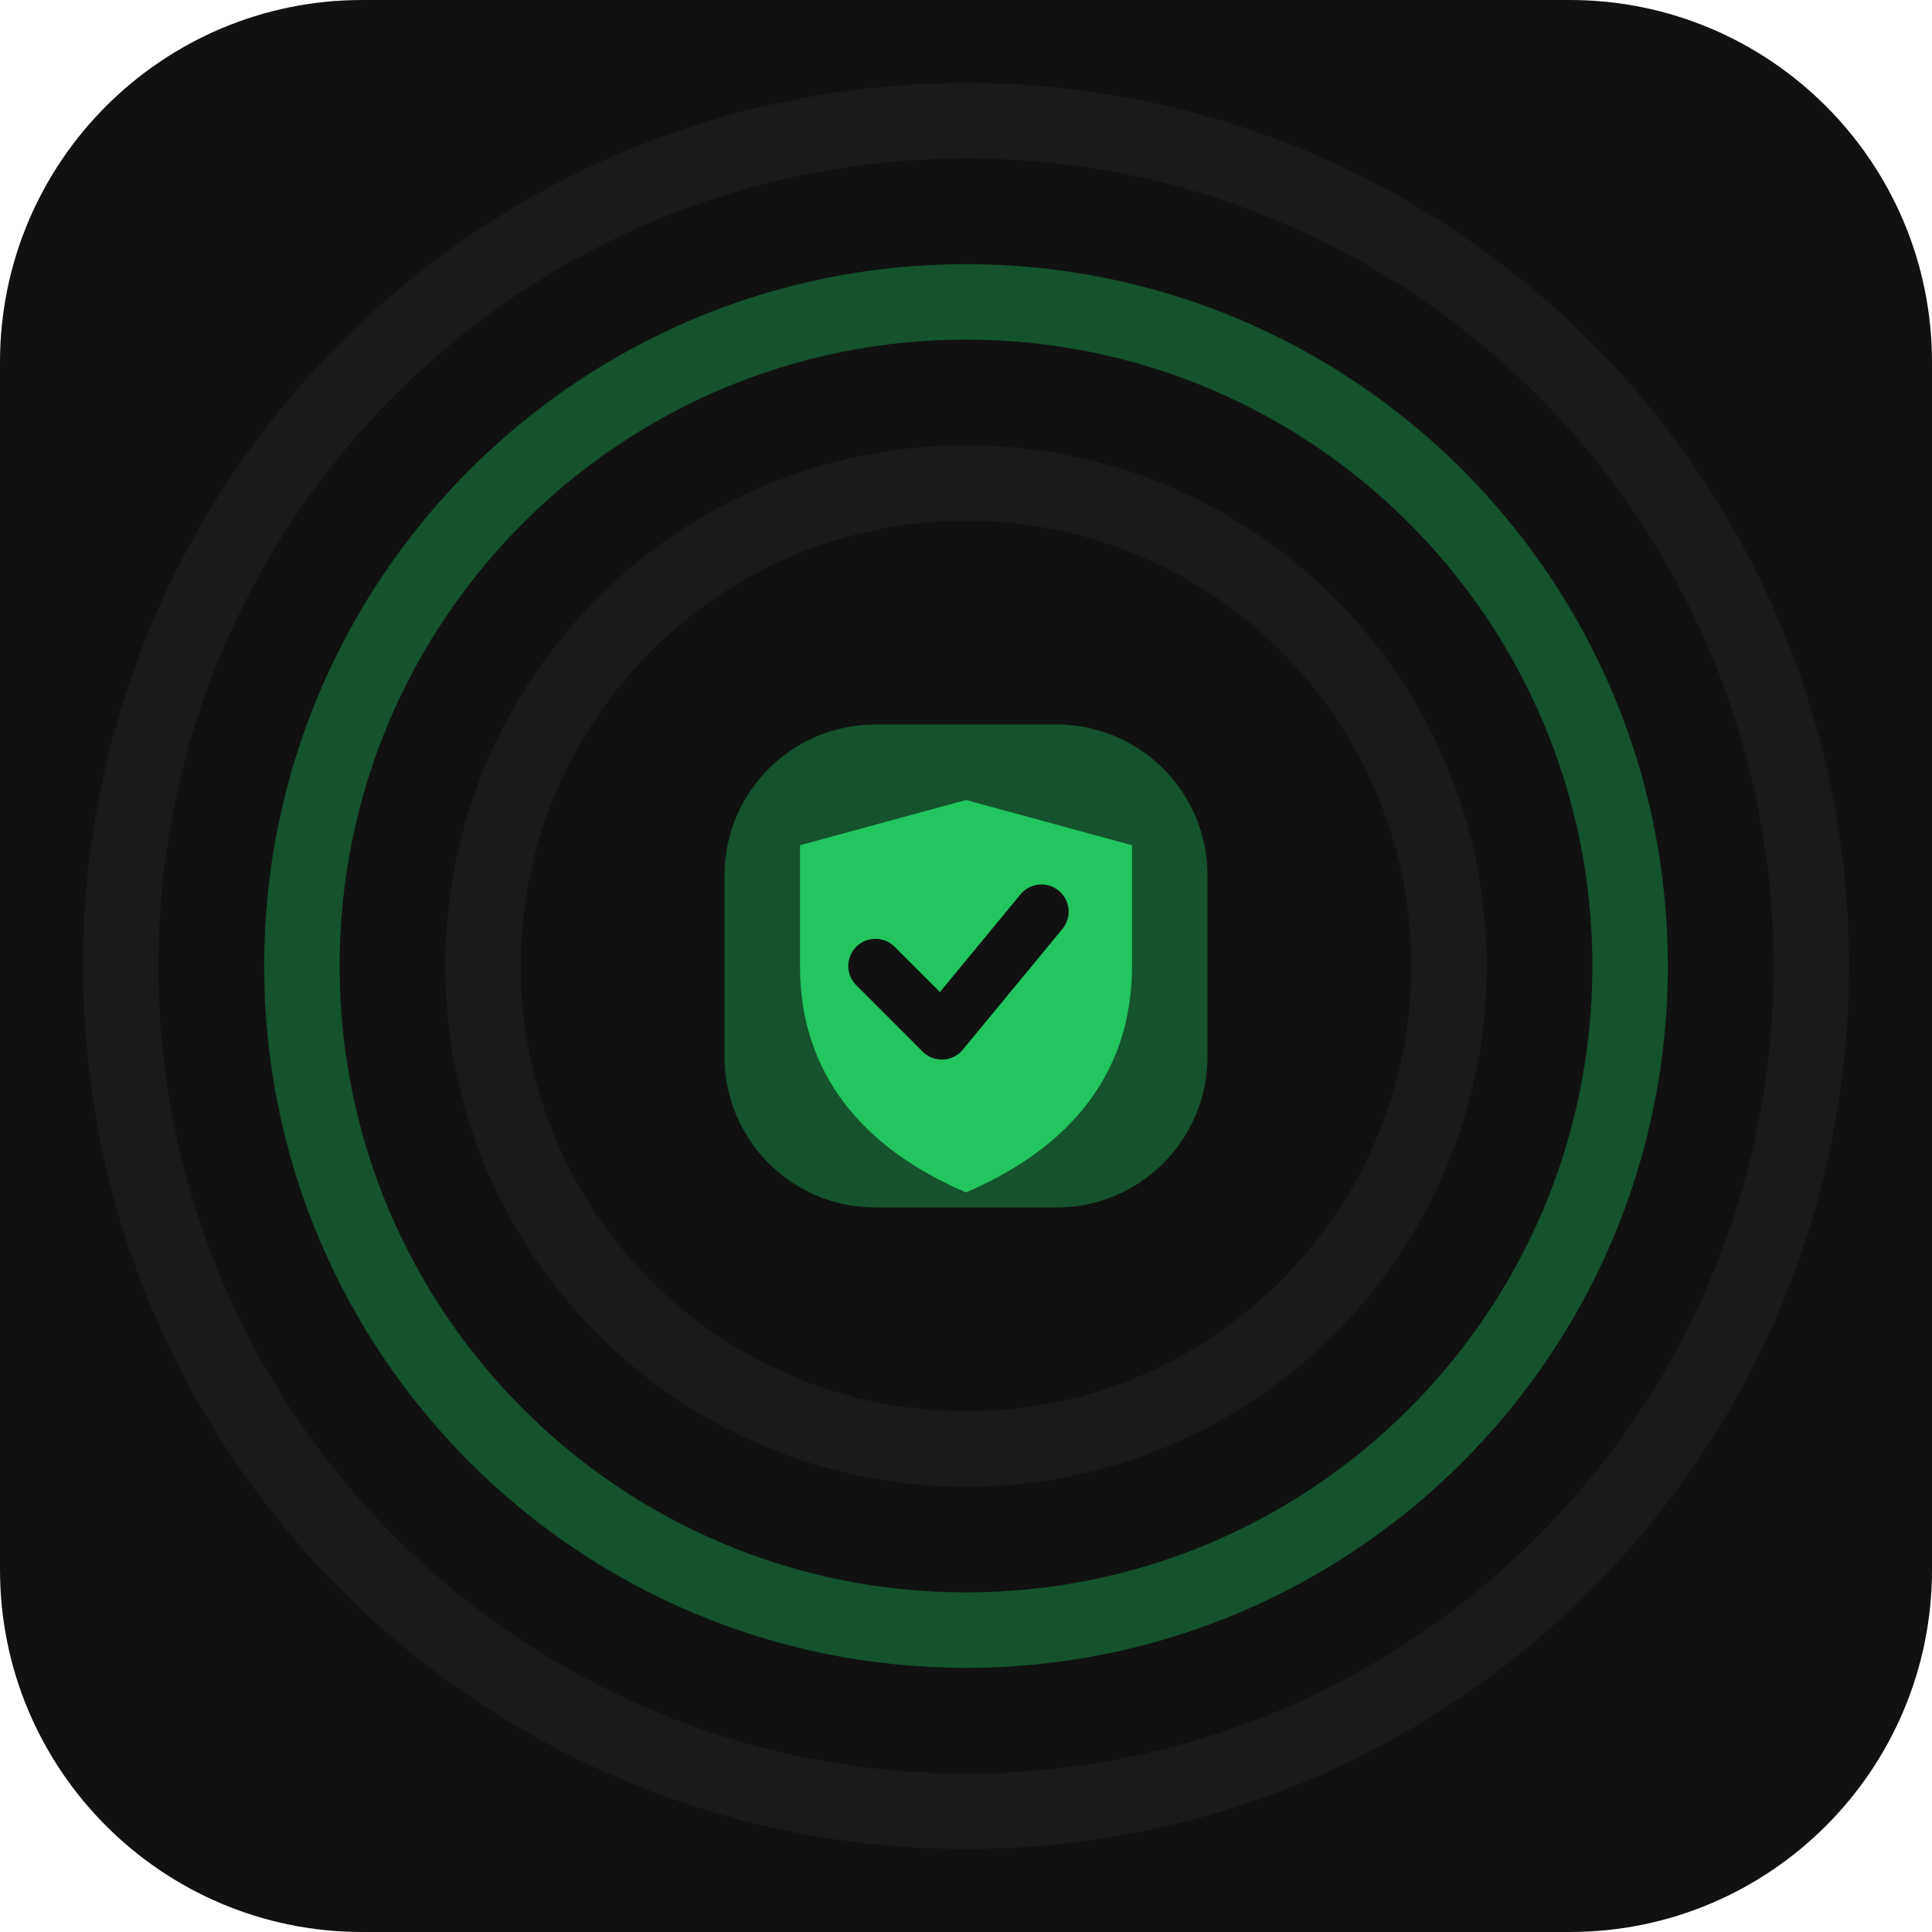
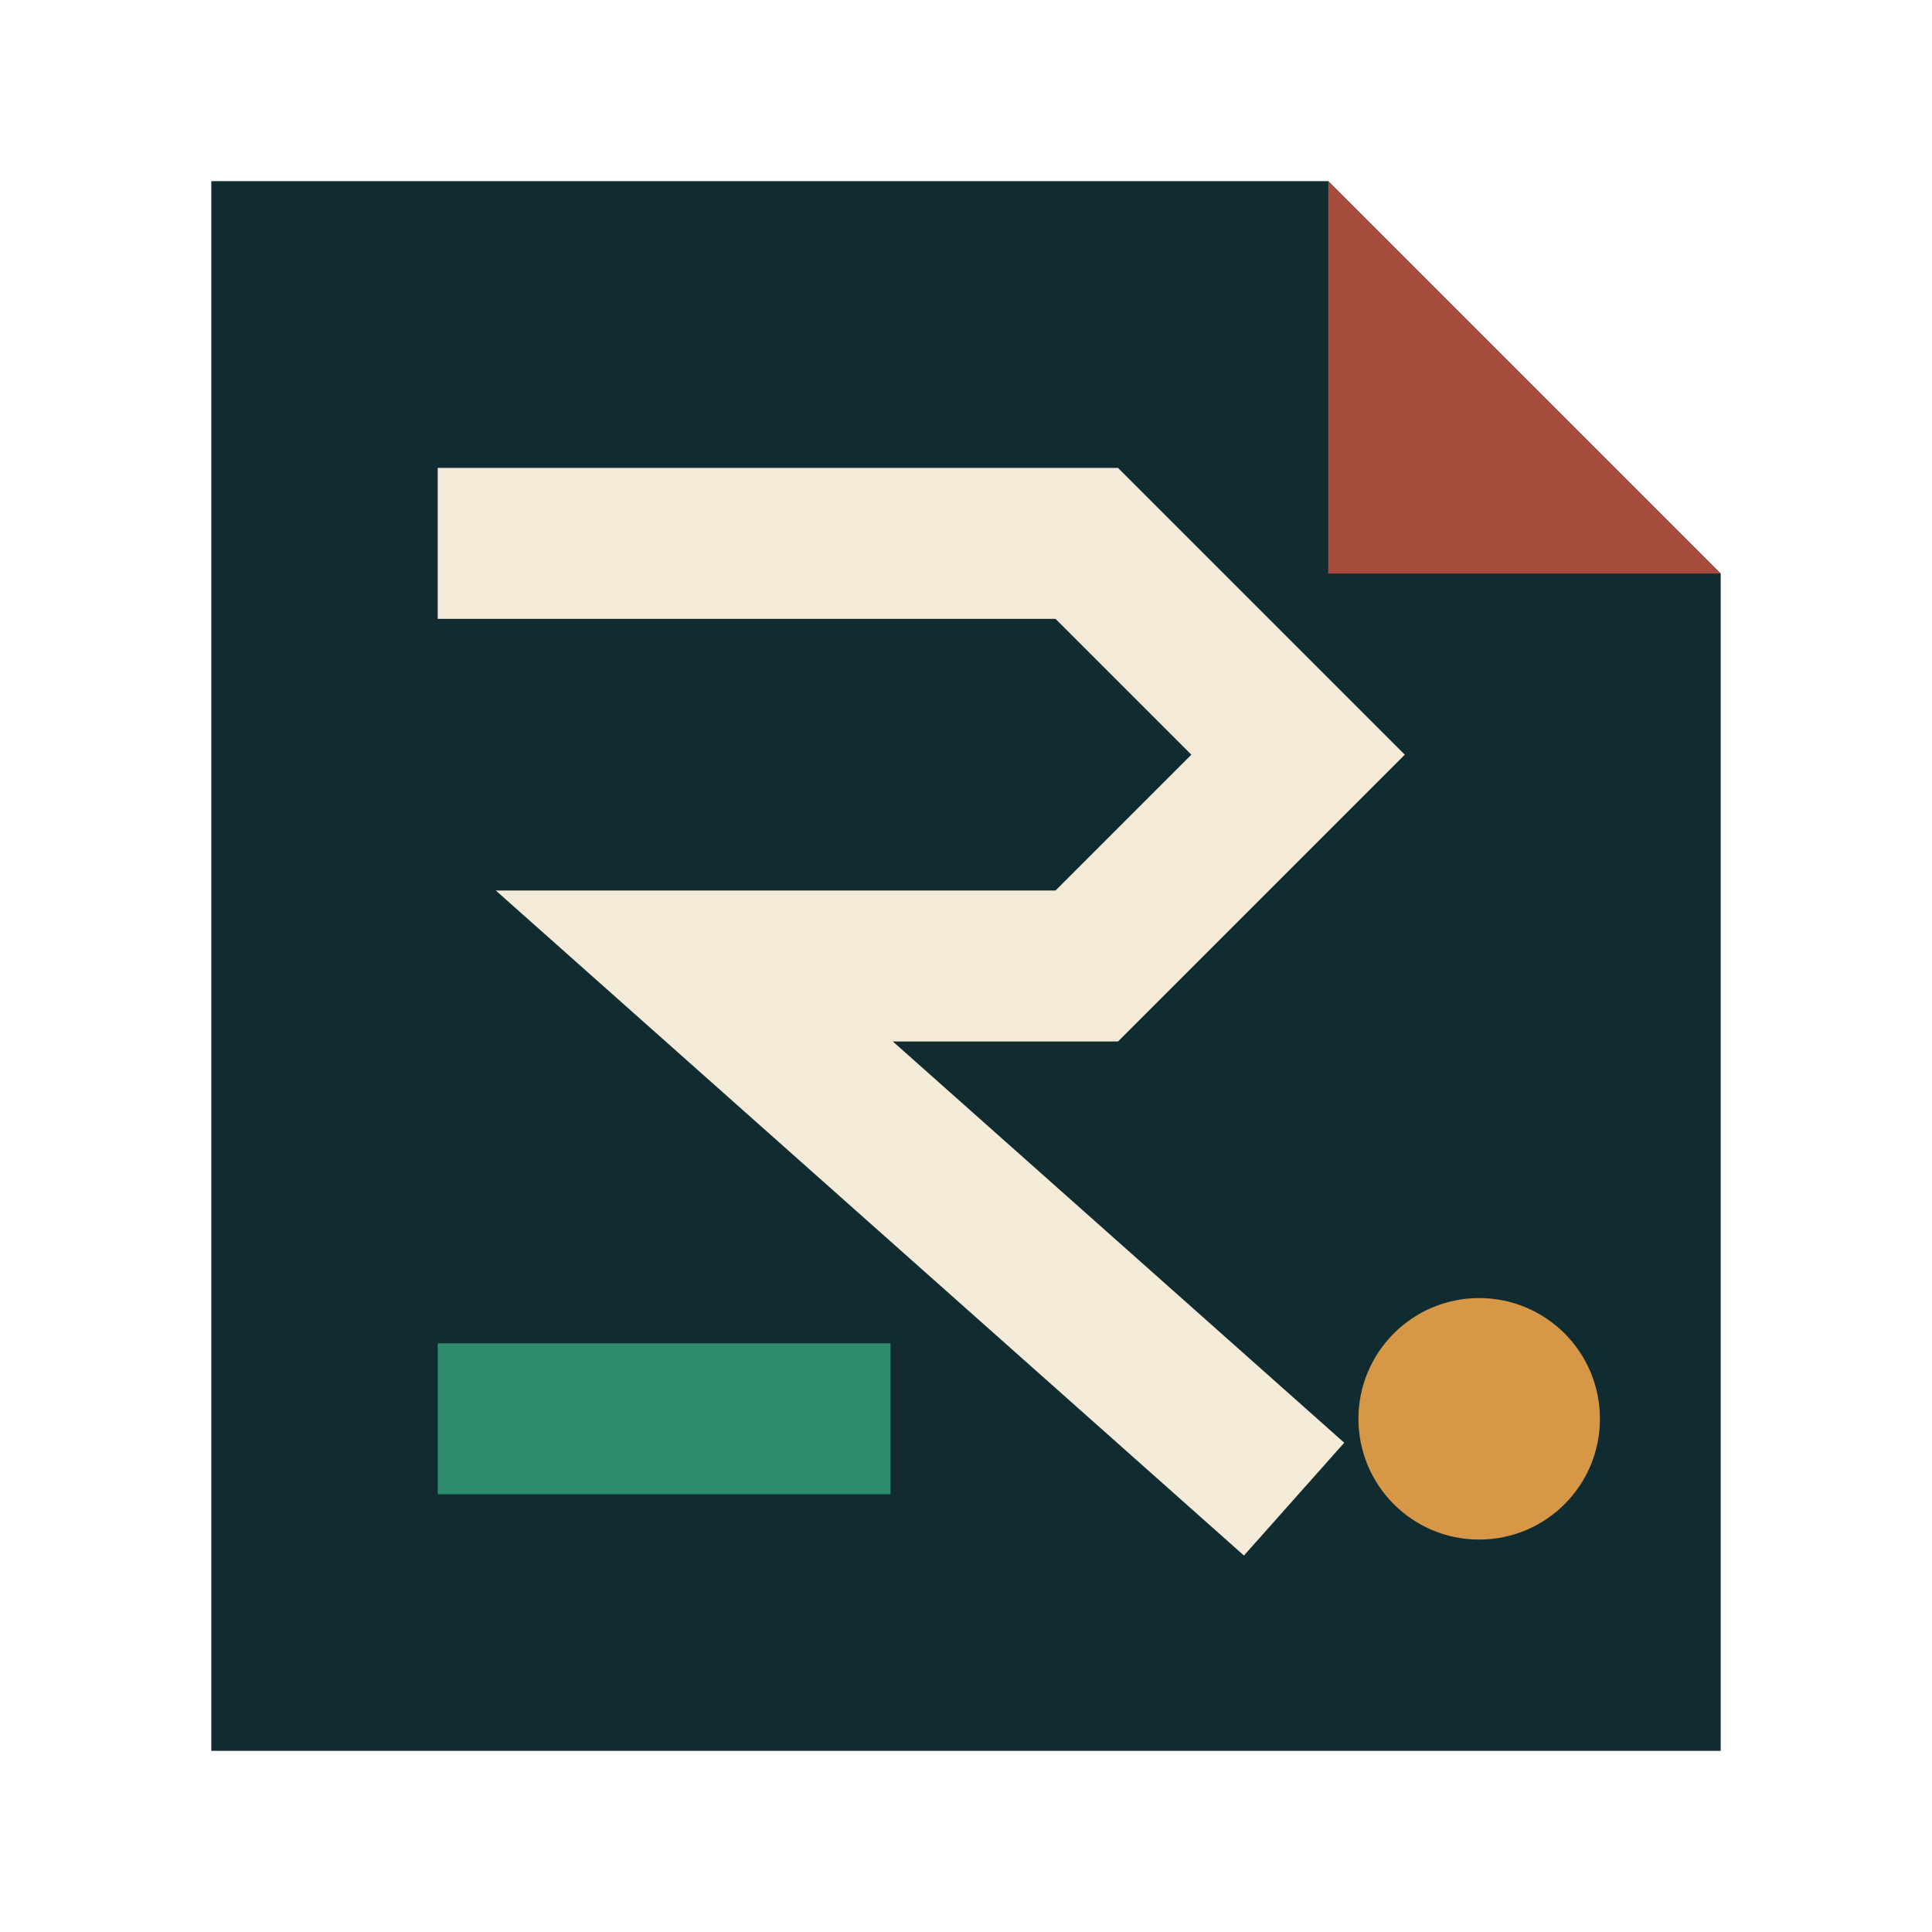
- <svg xmlns="http://www.w3.org/2000/svg" width="64" height="64" viewBox="0 0 64 64" fill="none">
-   <rect x="0" y="0" width="64" height="64" rx="12" fill="#111111" />
-   <circle cx="32" cy="32" r="28" stroke="#1a1a1a" stroke-width="2.5" />
-   <circle cx="32" cy="32" r="22" stroke="#14532d" stroke-width="2.5" />
-   <circle cx="32" cy="32" r="16" stroke="#1a1a1a" stroke-width="2.5" />
-   <rect x="24" y="24" width="16" height="16" rx="5" fill="#14532d" />
-   <path d="M32 26.5 L37.5 28 V32 C37.5 35.5 35.5 38 32 39.5 C28.5 38 26.5 35.5 26.5 32 V28 Z" fill="#22c55e" />
-   <path d="M29 32 L31.2 34.2 L34.5 30.2" stroke="#111111" stroke-width="1.8" stroke-linecap="round" stroke-linejoin="round" />
+ <svg xmlns="http://www.w3.org/2000/svg" viewBox="0 0 64 64" fill="none">
+   <path d="M7 6h37l13 13v39H7z" fill="#102C31" />
+   <path d="M44 6v13h13" fill="#A64C3D" />
+   <path d="M17 18h19l7 7-7 7H23l18 16" stroke="#F4EAD8" stroke-width="5" stroke-linecap="square" stroke-linejoin="miter" />
+   <path d="M17 47h10" stroke="#2D8A6D" stroke-width="5" stroke-linecap="square" />
+   <circle cx="49" cy="47" r="4" fill="#D69747" />
</svg>
